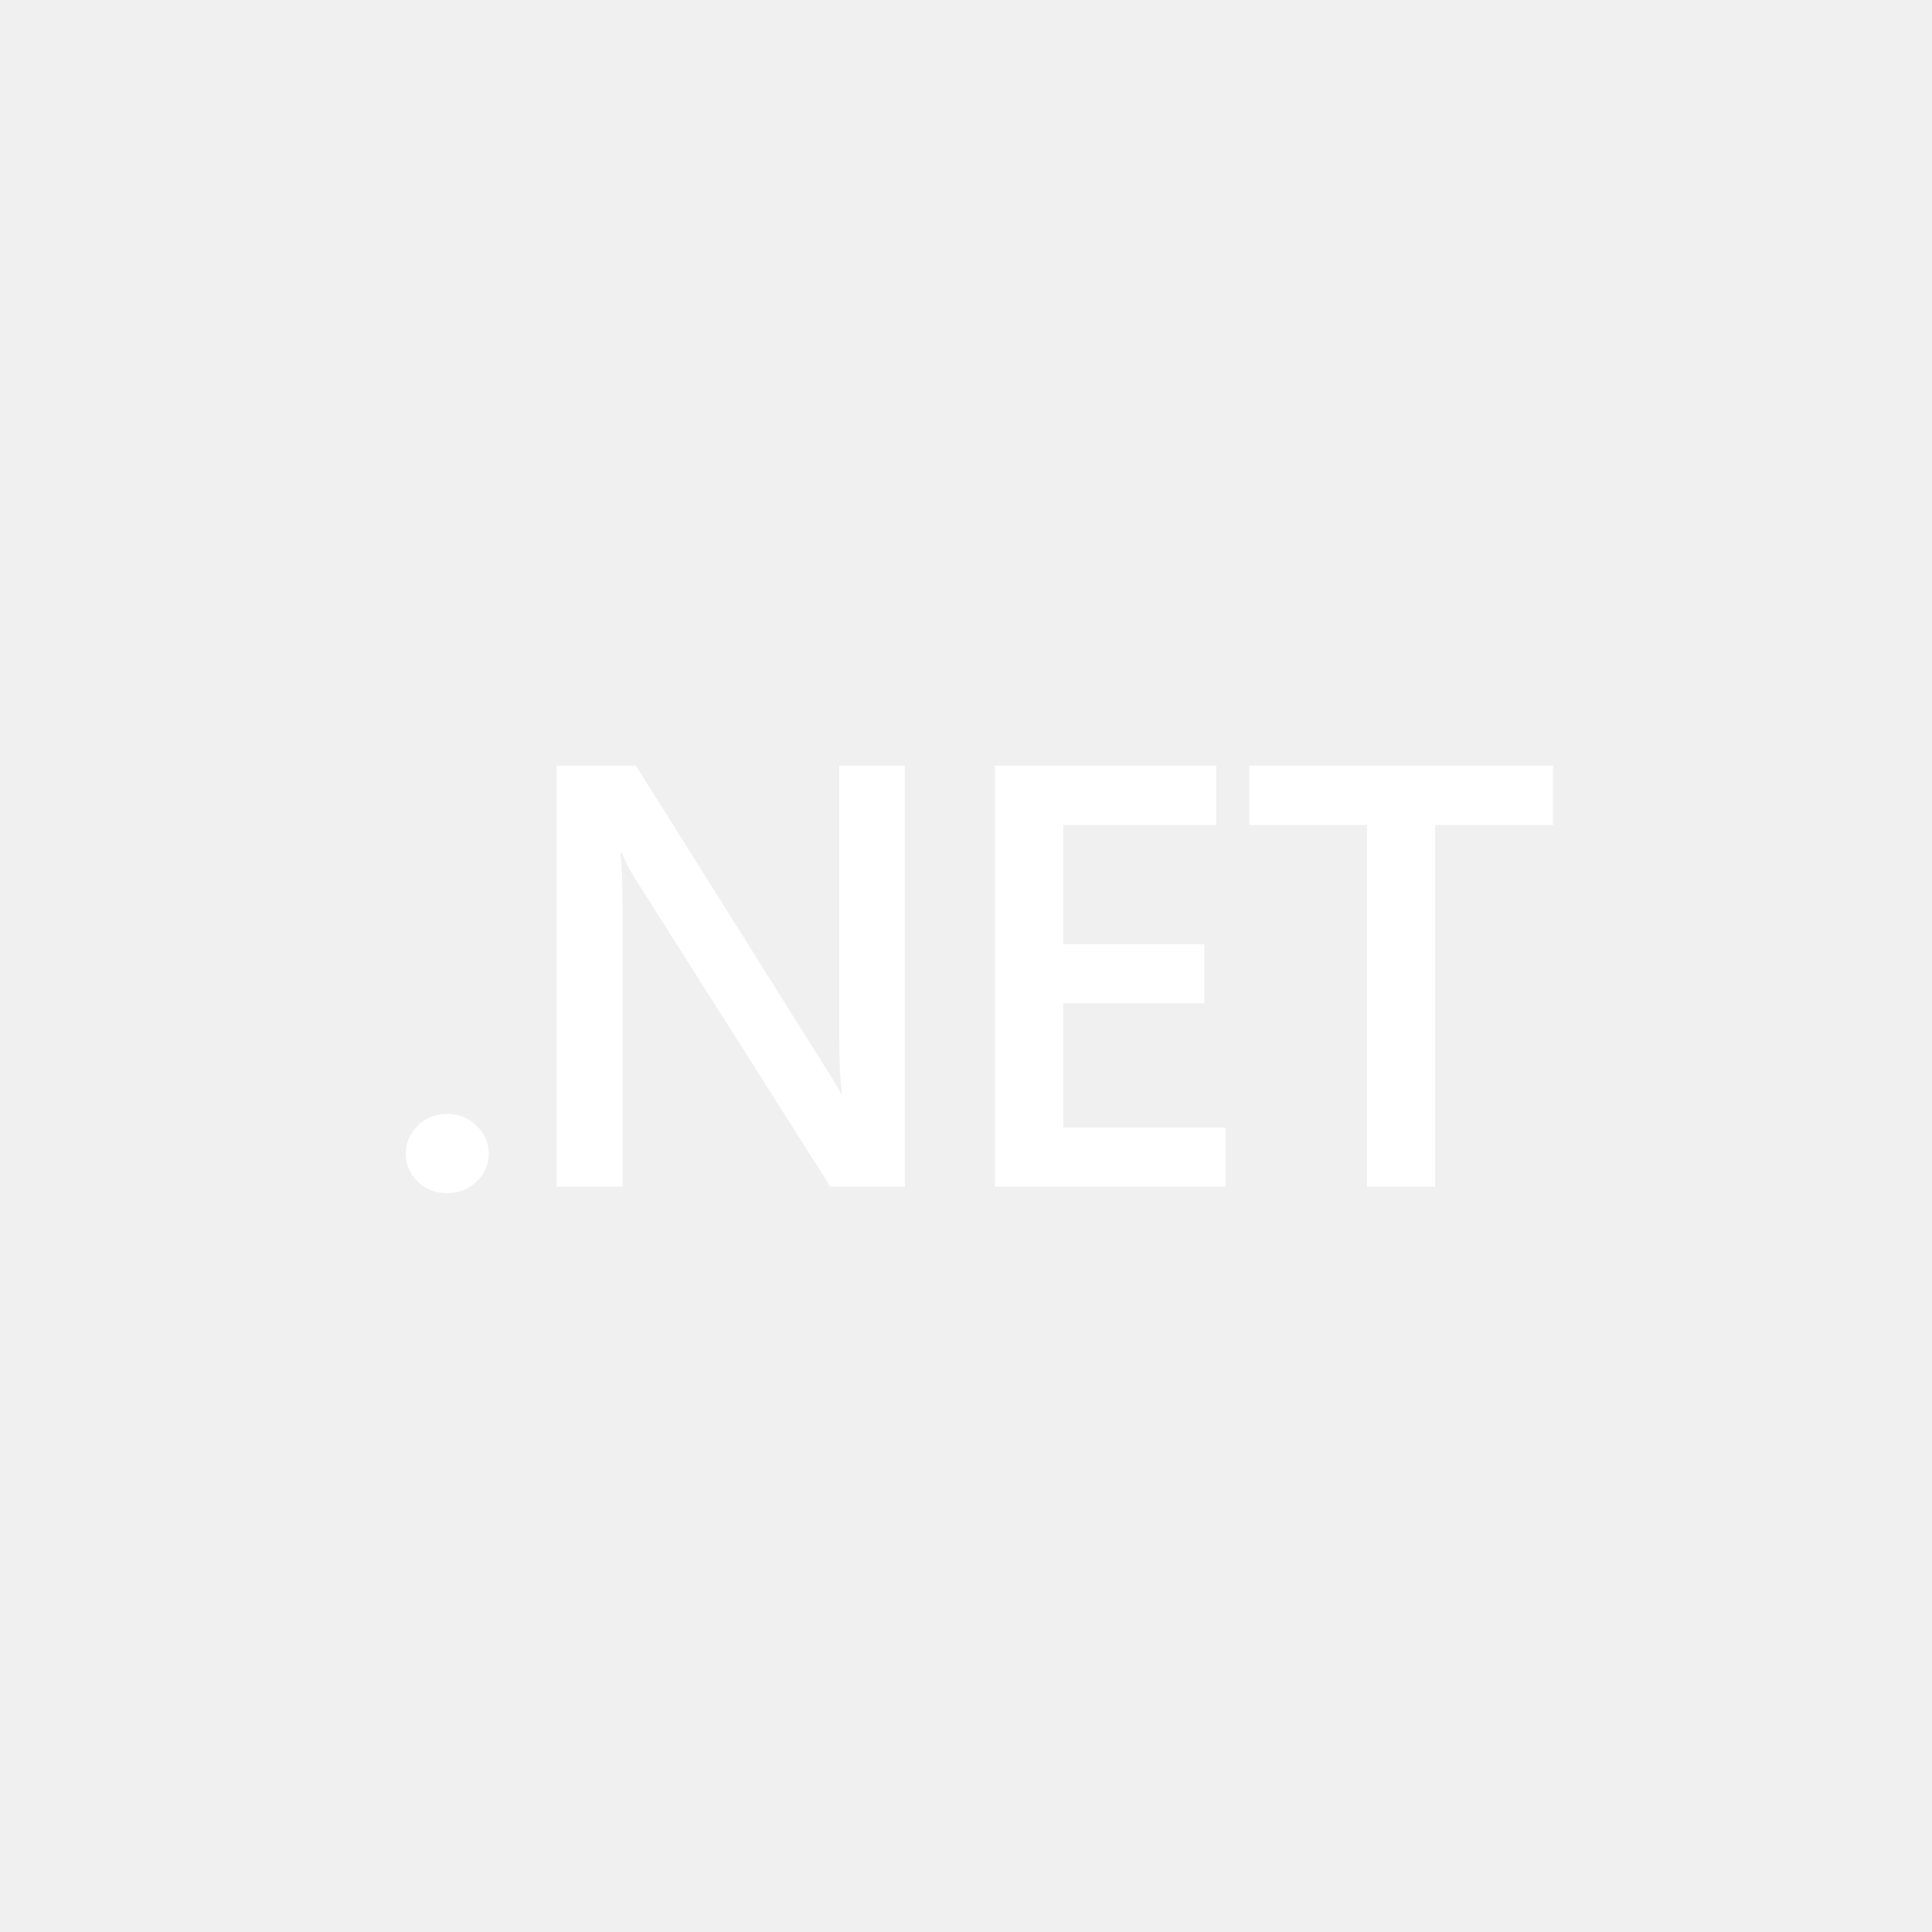
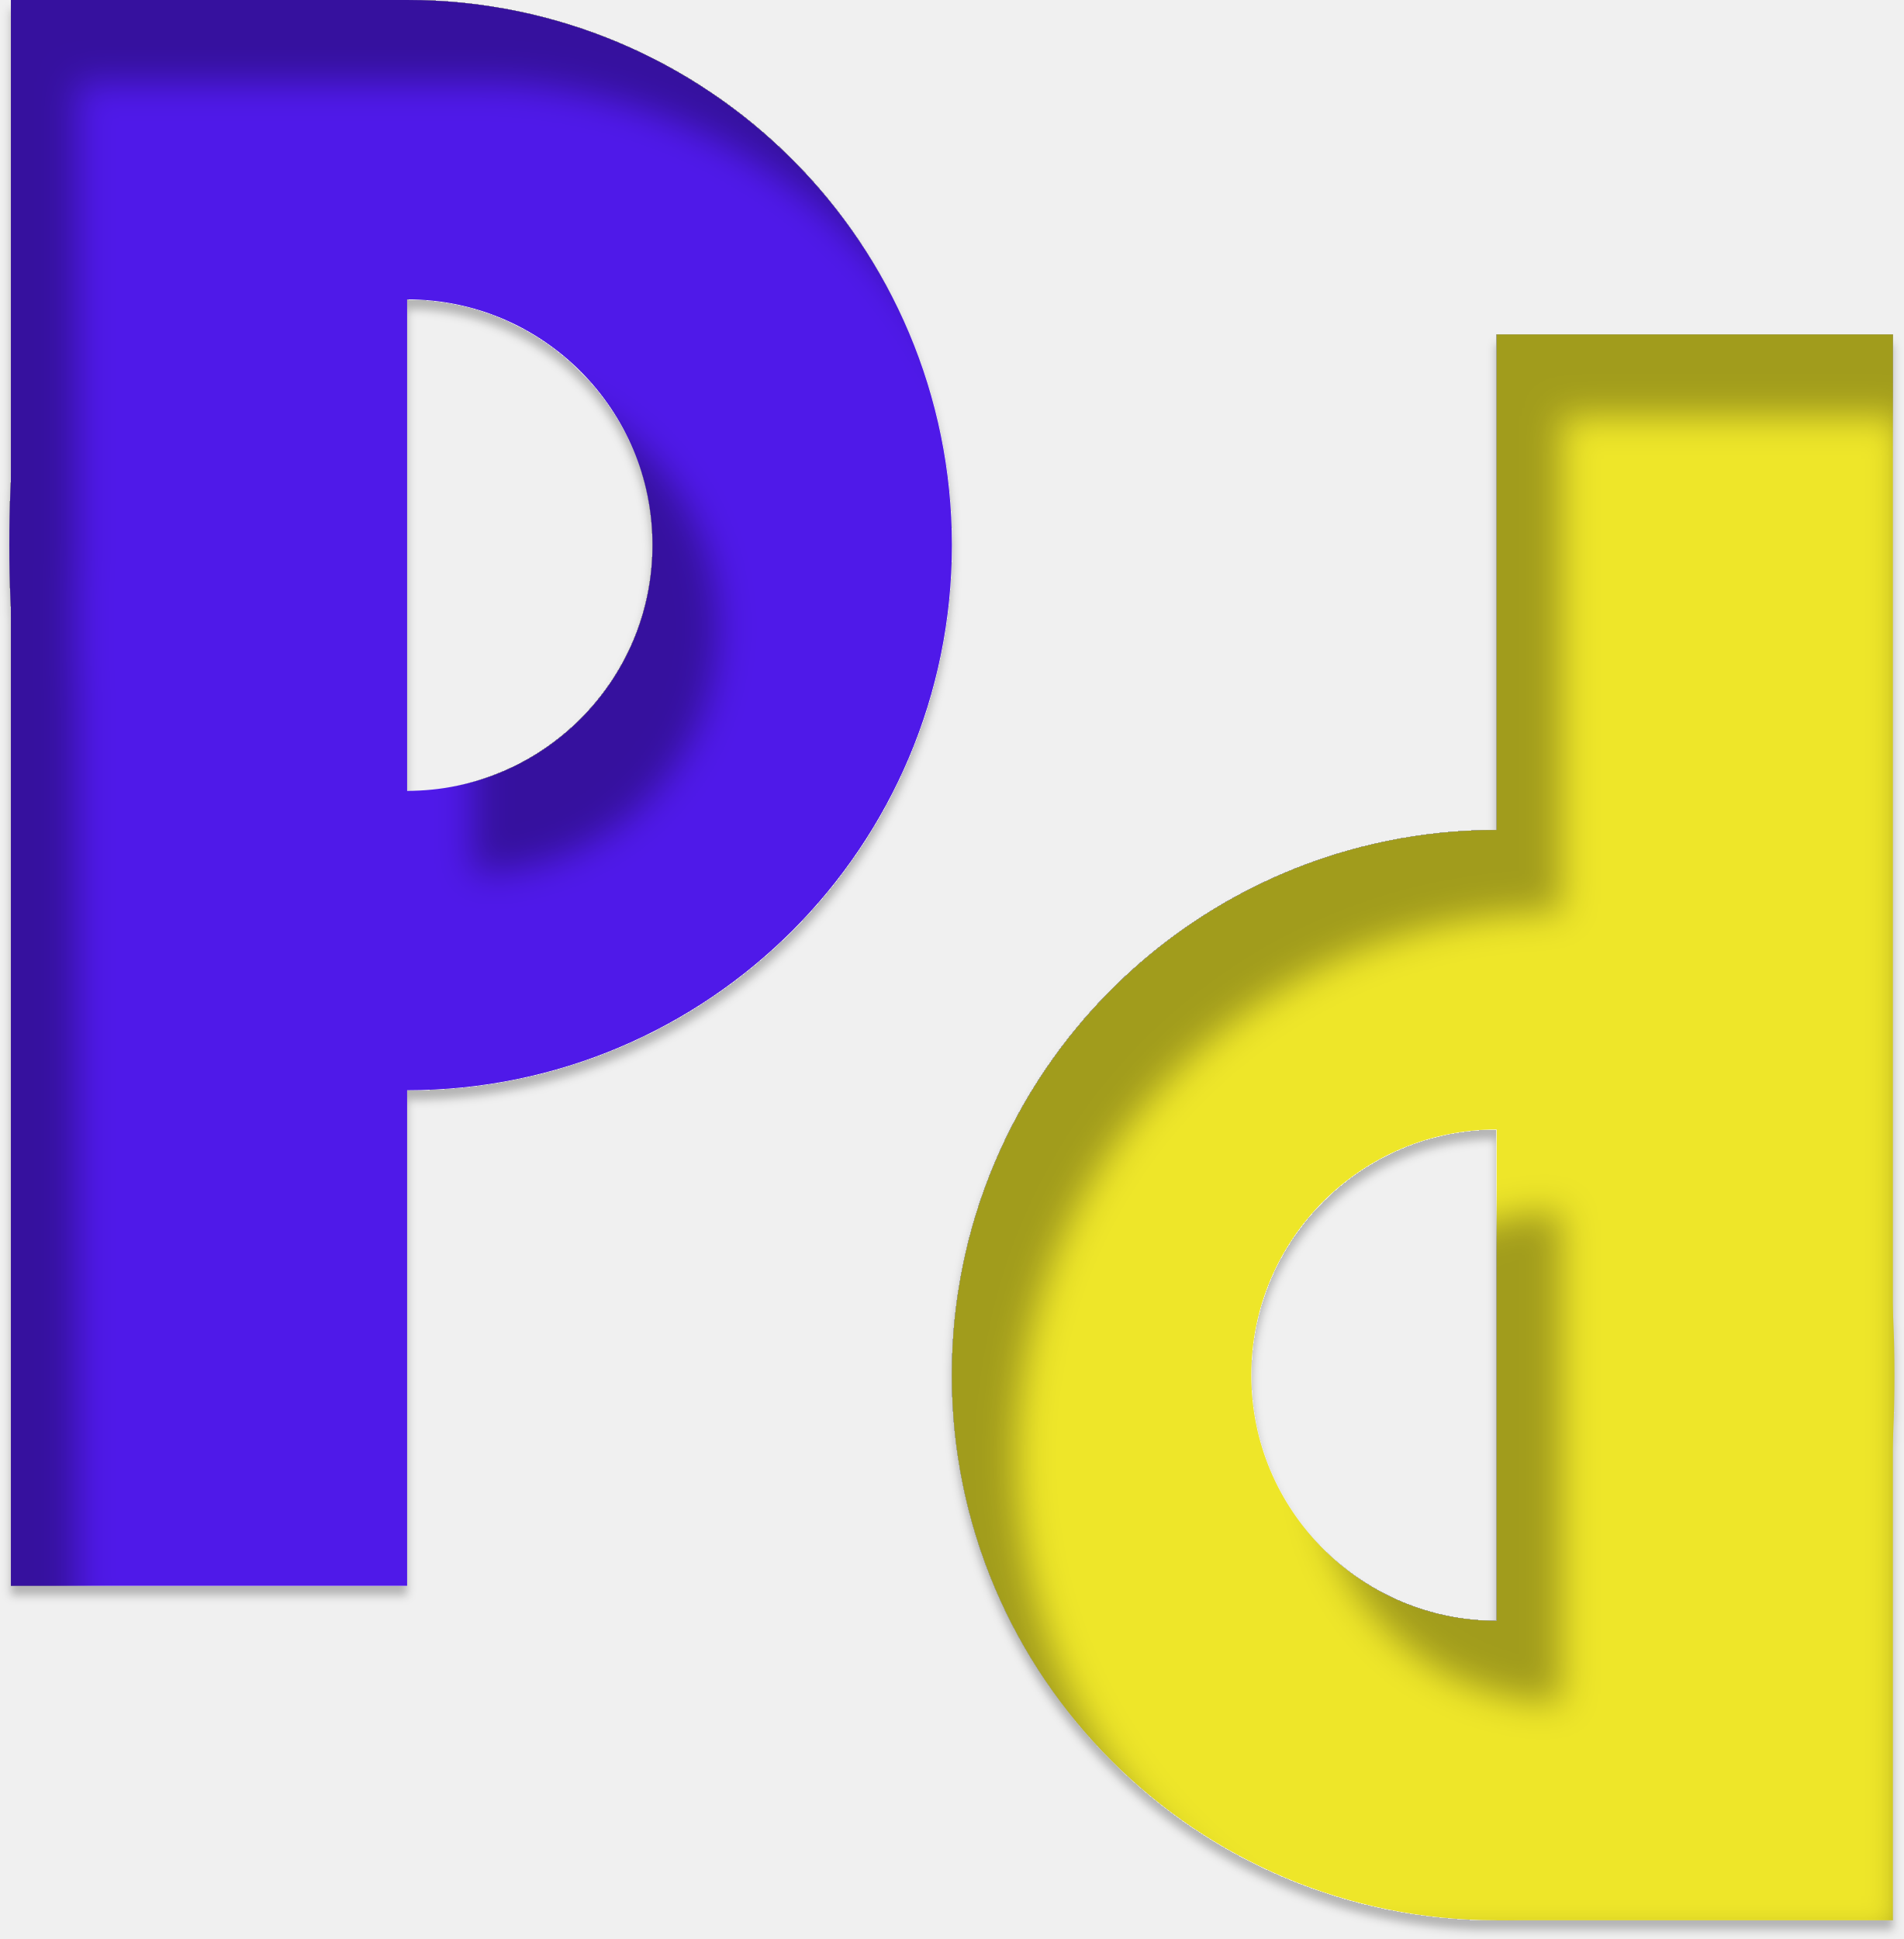
- <svg xmlns="http://www.w3.org/2000/svg" width="456" height="456" viewBox="0 0 456 456" version="1.1" xml:space="preserve" style="fill-rule:evenodd;clip-rule:evenodd;stroke-linejoin:round;stroke-miterlimit:2;">
-   <path d="m 105.5,281.609 c -2.703,0 -5.001,-0.9 -6.893,-2.702 -1.892,-1.848 -2.838,-4.042 -2.838,-6.582 0,-2.587 0.946,-4.804 2.838,-6.652 1.892,-1.848 4.19,-2.772 6.893,-2.772 2.748,0 5.068,0.924 6.96,2.772 1.937,1.848 2.906,4.064 2.906,6.652 0,2.54 -0.968,4.734 -2.906,6.582 -1.892,1.802 -4.212,2.702 -6.96,2.702 z" style="fill:#ffffff;fill-rule:nonzero;stroke-width:0.838" />
-   <path d="M 213.561,280.084 H 195.99 L 149.7,207.054 c -1.171,-1.848 -2.14,-3.765 -2.906,-5.751 h -0.406 c 0.361,2.125 0.541,6.675 0.541,13.65 v 65.132 h -15.543 v -99.36 h 18.719 l 44.737,71.298 c 1.892,2.957 3.109,4.989 3.649,6.098 h 0.27 c -0.45,-2.632 -0.676,-7.09 -0.676,-13.373 v -64.023 h 15.476 z" style="fill:#ffffff;fill-rule:nonzero;stroke-width:0.838" />
-   <path d="m 289.251,280.084 h -54.401 v -99.36 h 52.238 v 13.997 h -36.154 v 28.131 h 33.316 v 13.927 h -33.316 v 29.378 h 38.316 z" style="fill:#ffffff;fill-rule:nonzero;stroke-width:0.838" />
-   <path d="M 366.565,194.721 H 338.722 v 85.363 h -16.084 v -85.363 h -27.775 v -13.997 h 71.701 z" style="fill:#ffffff;fill-rule:nonzero;stroke-width:0.838" />
+ <svg xmlns="http://www.w3.org/2000/svg" width="814" height="829" viewBox="0 0 814 829" fill="none">
+   <g filter="url(#filter0_di_0_1)">
+     <rect x="4.662" width="169.406" height="678" fill="#4F19E9" />
+     <path d="M343 233.062C343 326.467 267.333 402.125 174.067 402.125C131.358 402.125 109.667 386.145 95.18 362.788C77.827 334.81 68 290.467 68 233.062C68 173.578 77.924 129.527 95.019 102.253C109.093 79.8 130.512 64 174.067 64C267.333 64 343 139.658 343 233.062Z" stroke="#4F19E9" stroke-width="128" />
+   </g>
+   <g filter="url(#filter1_di_0_1)">
+     <rect x="809.338" y="821" width="169.406" height="678" transform="rotate(180 809.338 821)" fill="#EEE629" />
+     <path d="M471 587.938C471 494.533 546.667 418.875 639.933 418.875C682.642 418.875 704.333 434.855 718.82 458.212C736.173 486.19 746 530.533 746 587.938C746 647.422 736.076 691.473 718.98 718.747C704.907 741.2 683.488 757 639.933 757C546.667 757 471 681.342 471 587.938Z" stroke="#EEE629" stroke-width="128" />
+   </g>
+   <defs>
+     <filter id="filter0_di_0_1" x="0" y="0" width="422" height="693" filterUnits="userSpaceOnUse" color-interpolation-filters="sRGB">
+       <feFlood flood-opacity="0" result="BackgroundImageFix" />
+       <feColorMatrix in="SourceAlpha" type="matrix" values="0 0 0 0 0 0 0 0 0 0 0 0 0 0 0 0 0 0 127 0" result="hardAlpha" />
+       <feOffset dy="4" />
+       <feGaussianBlur stdDeviation="2" />
+       <feComposite in2="hardAlpha" operator="out" />
+       <feColorMatrix type="matrix" values="0 0 0 0 0 0 0 0 0 0 0 0 0 0 0 0 0 0 0.25 0" />
+       <feBlend mode="normal" in2="BackgroundImageFix" result="effect1_dropShadow_0_1" />
+       <feBlend mode="normal" in="SourceGraphic" in2="effect1_dropShadow_0_1" result="shape" />
+       <feColorMatrix in="SourceAlpha" type="matrix" values="0 0 0 0 0 0 0 0 0 0 0 0 0 0 0 0 0 0 127 0" result="hardAlpha" />
+       <feOffset dx="28" dy="35" />
+       <feGaussianBlur stdDeviation="7.5" />
+       <feComposite in2="hardAlpha" operator="arithmetic" k2="-1" k3="1" />
+       <feColorMatrix type="matrix" values="0 0 0 0 0 0 0 0 0 0 0 0 0 0 0 0 0 0 0.32 0" />
+       <feBlend mode="normal" in2="shape" result="effect2_innerShadow_0_1" />
+     </filter>
+     <filter id="filter1_di_0_1" x="403" y="143" width="422" height="693" filterUnits="userSpaceOnUse" color-interpolation-filters="sRGB">
+       <feFlood flood-opacity="0" result="BackgroundImageFix" />
+       <feColorMatrix in="SourceAlpha" type="matrix" values="0 0 0 0 0 0 0 0 0 0 0 0 0 0 0 0 0 0 127 0" result="hardAlpha" />
+       <feOffset dy="4" />
+       <feGaussianBlur stdDeviation="2" />
+       <feComposite in2="hardAlpha" operator="out" />
+       <feColorMatrix type="matrix" values="0 0 0 0 0 0 0 0 0 0 0 0 0 0 0 0 0 0 0.25 0" />
+       <feBlend mode="normal" in2="BackgroundImageFix" result="effect1_dropShadow_0_1" />
+       <feBlend mode="normal" in="SourceGraphic" in2="effect1_dropShadow_0_1" result="shape" />
+       <feColorMatrix in="SourceAlpha" type="matrix" values="0 0 0 0 0 0 0 0 0 0 0 0 0 0 0 0 0 0 127 0" result="hardAlpha" />
+       <feOffset dx="28" dy="35" />
+       <feGaussianBlur stdDeviation="7.5" />
+       <feComposite in2="hardAlpha" operator="arithmetic" k2="-1" k3="1" />
+       <feColorMatrix type="matrix" values="0 0 0 0 0 0 0 0 0 0 0 0 0 0 0 0 0 0 0.32 0" />
+       <feBlend mode="normal" in2="shape" result="effect2_innerShadow_0_1" />
+     </filter>
+   </defs>
</svg>
